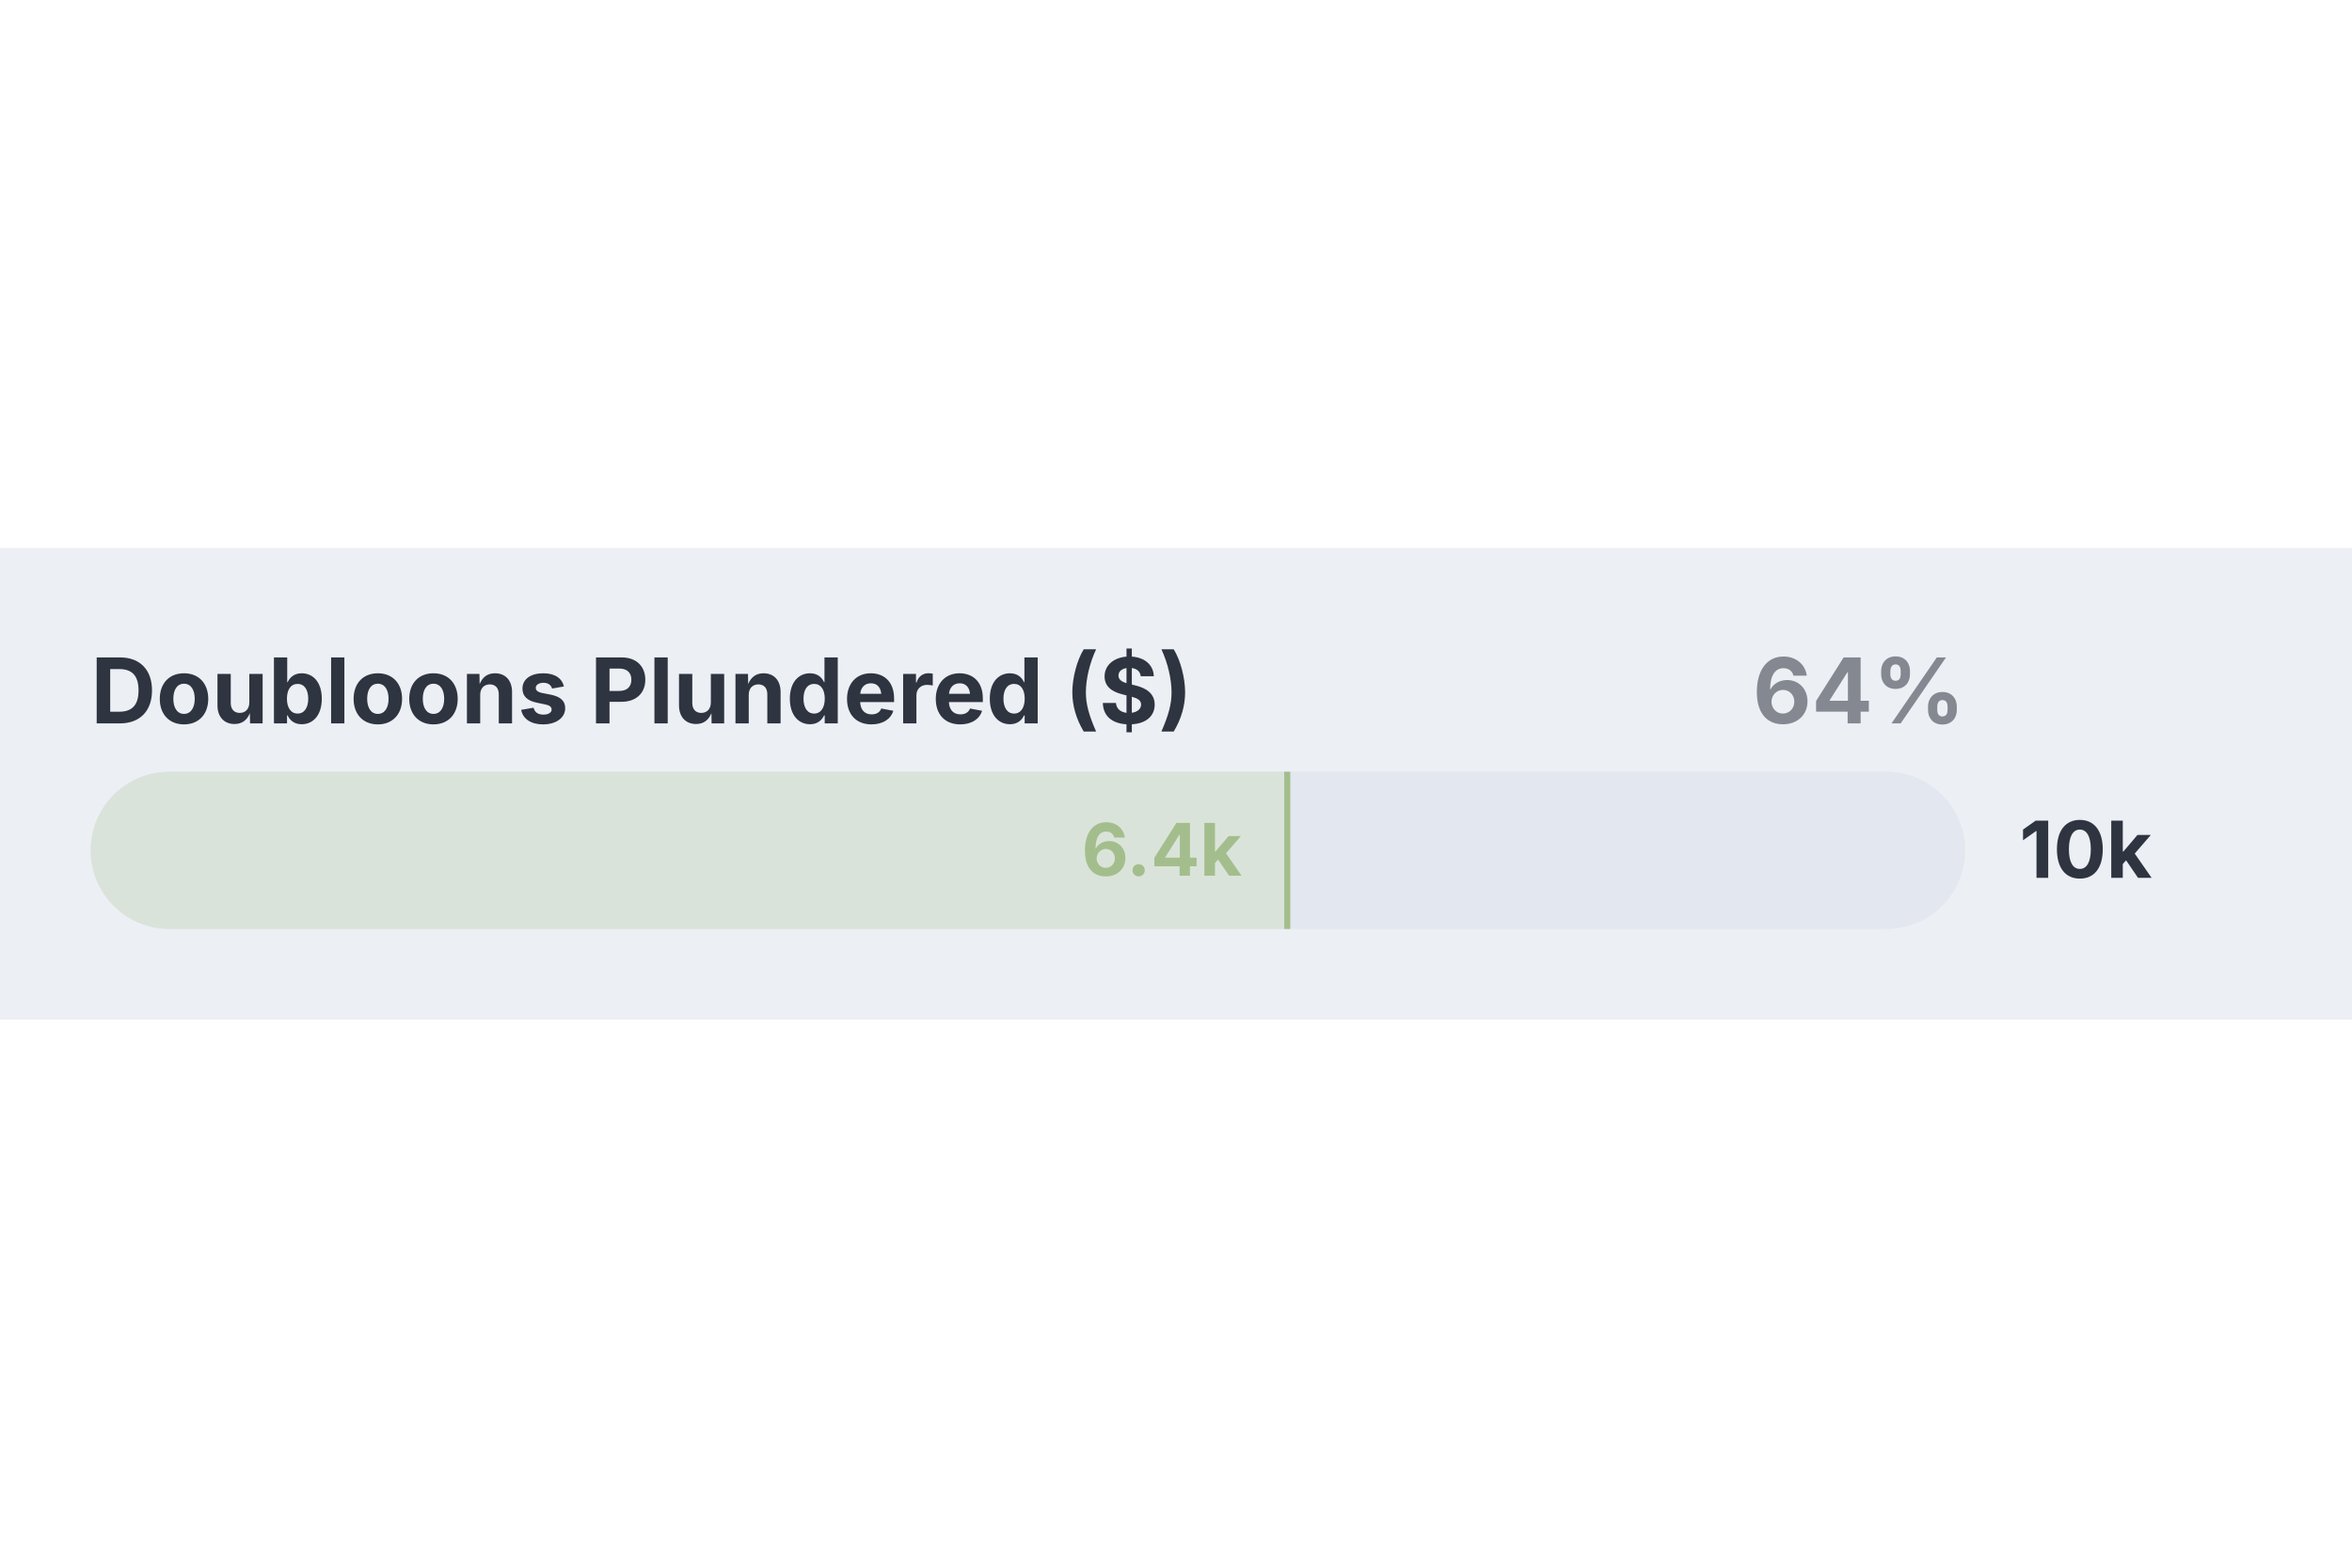
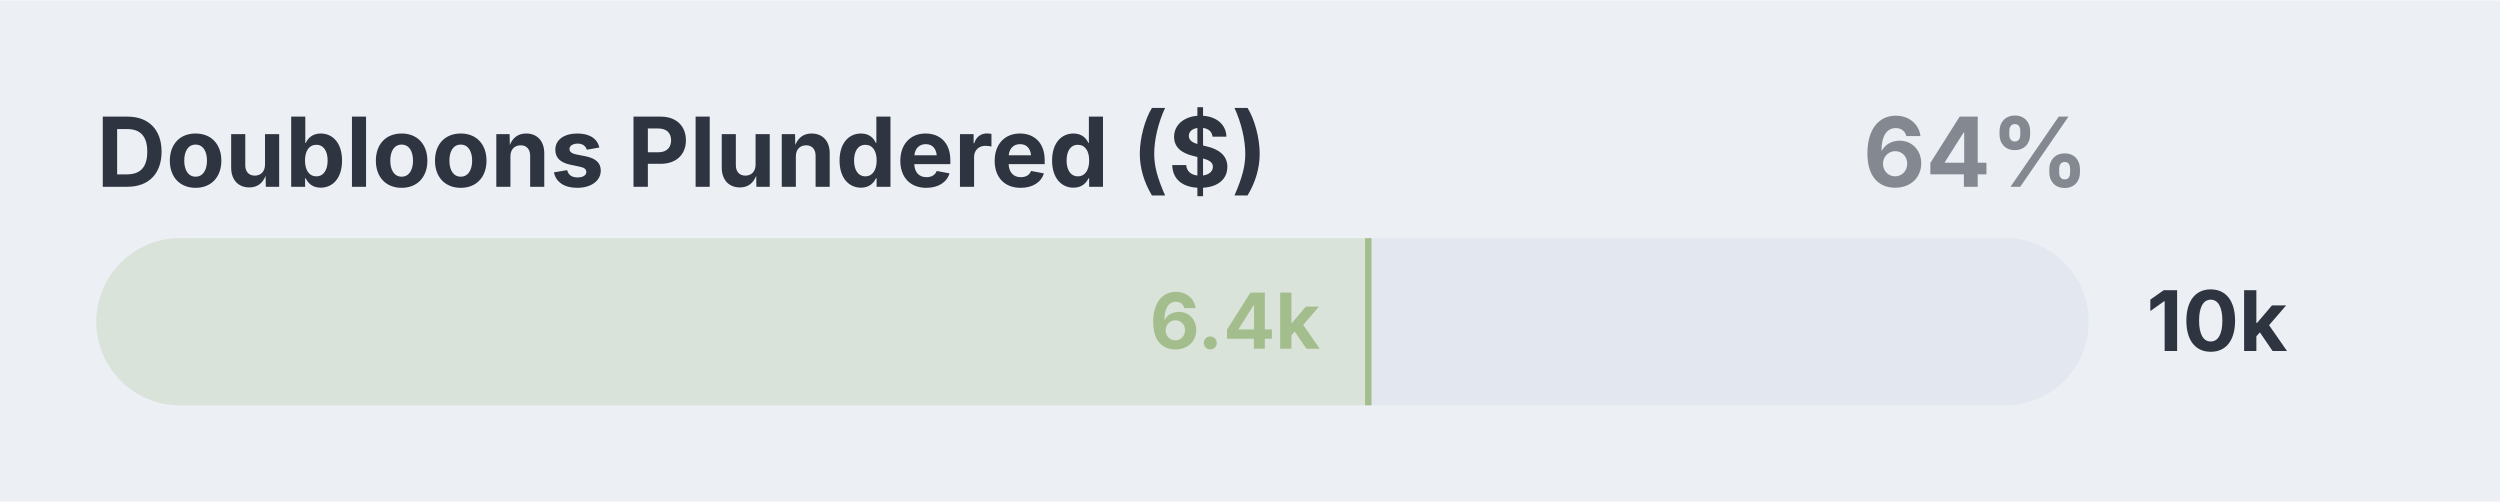
- <svg xmlns="http://www.w3.org/2000/svg" width="1200" height="800" preserveAspectRatio="xMidYMid meet" role="img" aria-label="Doubloons Plundered ($): 6400 of 10000 (64%)" style="font-family: Inter, system-ui, Avenir, Helvetica, Arial, sans-serif; background: rgb(236, 239, 244);" viewBox="-30 -30 778 156">
-   <rect x="-30" y="-30" width="778" height="156" fill="#eceff4" />
-   <text class="chart-title" x="0" y="28" text-anchor="start" fill="#2e3440" font-family="Inter, system-ui, Avenir, Helvetica, Arial, sans-serif" font-size="30" font-weight="700" data-line-number="1">Doubloons Plundered ($)</text>
-   <text x="620" y="28" text-anchor="end" fill="#848891" font-family="Inter, system-ui, Avenir, Helvetica, Arial, sans-serif" font-size="30" font-weight="700">64%</text>
+ <svg xmlns="http://www.w3.org/2000/svg" width="1200" height="241" preserveAspectRatio="xMidYMid meet" role="img" aria-label="Doubloons Plundered ($): 6400 of 10000 (64%)" style="font-family: Inter, system-ui, Avenir, Helvetica, Arial, sans-serif; background: rgb(236, 239, 244);" viewBox="-30 -30 778 156">
+   <rect class="dgmo-canvas-bg" x="-30" y="-30" width="778" height="156" fill="#eceff4" />
+   <text class="chart-title" x="0" y="28" text-anchor="start" fill="#2e3440" font-family="Inter, system-ui, Avenir, Helvetica, Arial, sans-serif" font-size="30" font-weight="bold" data-line-number="1">Doubloons Plundered ($)</text>
+   <text x="620" y="28" text-anchor="end" fill="#848891" font-family="Inter, system-ui, Avenir, Helvetica, Arial, sans-serif" font-size="30" font-weight="bold">64%</text>
  <g class="goal-bar">
    <rect x="0" y="44" width="620" height="52" rx="26" fill="#e3e7ef" />
    <clipPath id="dgmo-goal-track-clip">
      <rect x="0" y="44" width="620" height="52" rx="26" />
    </clipPath>
    <g clip-path="url(#dgmo-goal-track-clip)">
      <rect x="0" y="44" width="396.8" height="52" fill="#dae3da" />
      <rect x="394.8" y="44" width="2" height="52" fill="#a3be8c" />
    </g>
-     <text x="380.8" y="78.4" text-anchor="end" fill="#a3be8c" font-family="Inter, system-ui, Avenir, Helvetica, Arial, sans-serif" font-size="24" font-weight="700">6.4k</text>
-     <text x="638" y="79.1" text-anchor="start" fill="#2e3440" font-family="Inter, system-ui, Avenir, Helvetica, Arial, sans-serif" font-size="26" font-weight="700">10k</text>
+     <text x="380.8" y="78.4" text-anchor="end" fill="#a3be8c" font-family="Inter, system-ui, Avenir, Helvetica, Arial, sans-serif" font-size="24" font-weight="bold">6.4k</text>
+     <text x="638" y="79.1" text-anchor="start" fill="#2e3440" font-family="Inter, system-ui, Avenir, Helvetica, Arial, sans-serif" font-size="26" font-weight="bold">10k</text>
  </g>
</svg>
